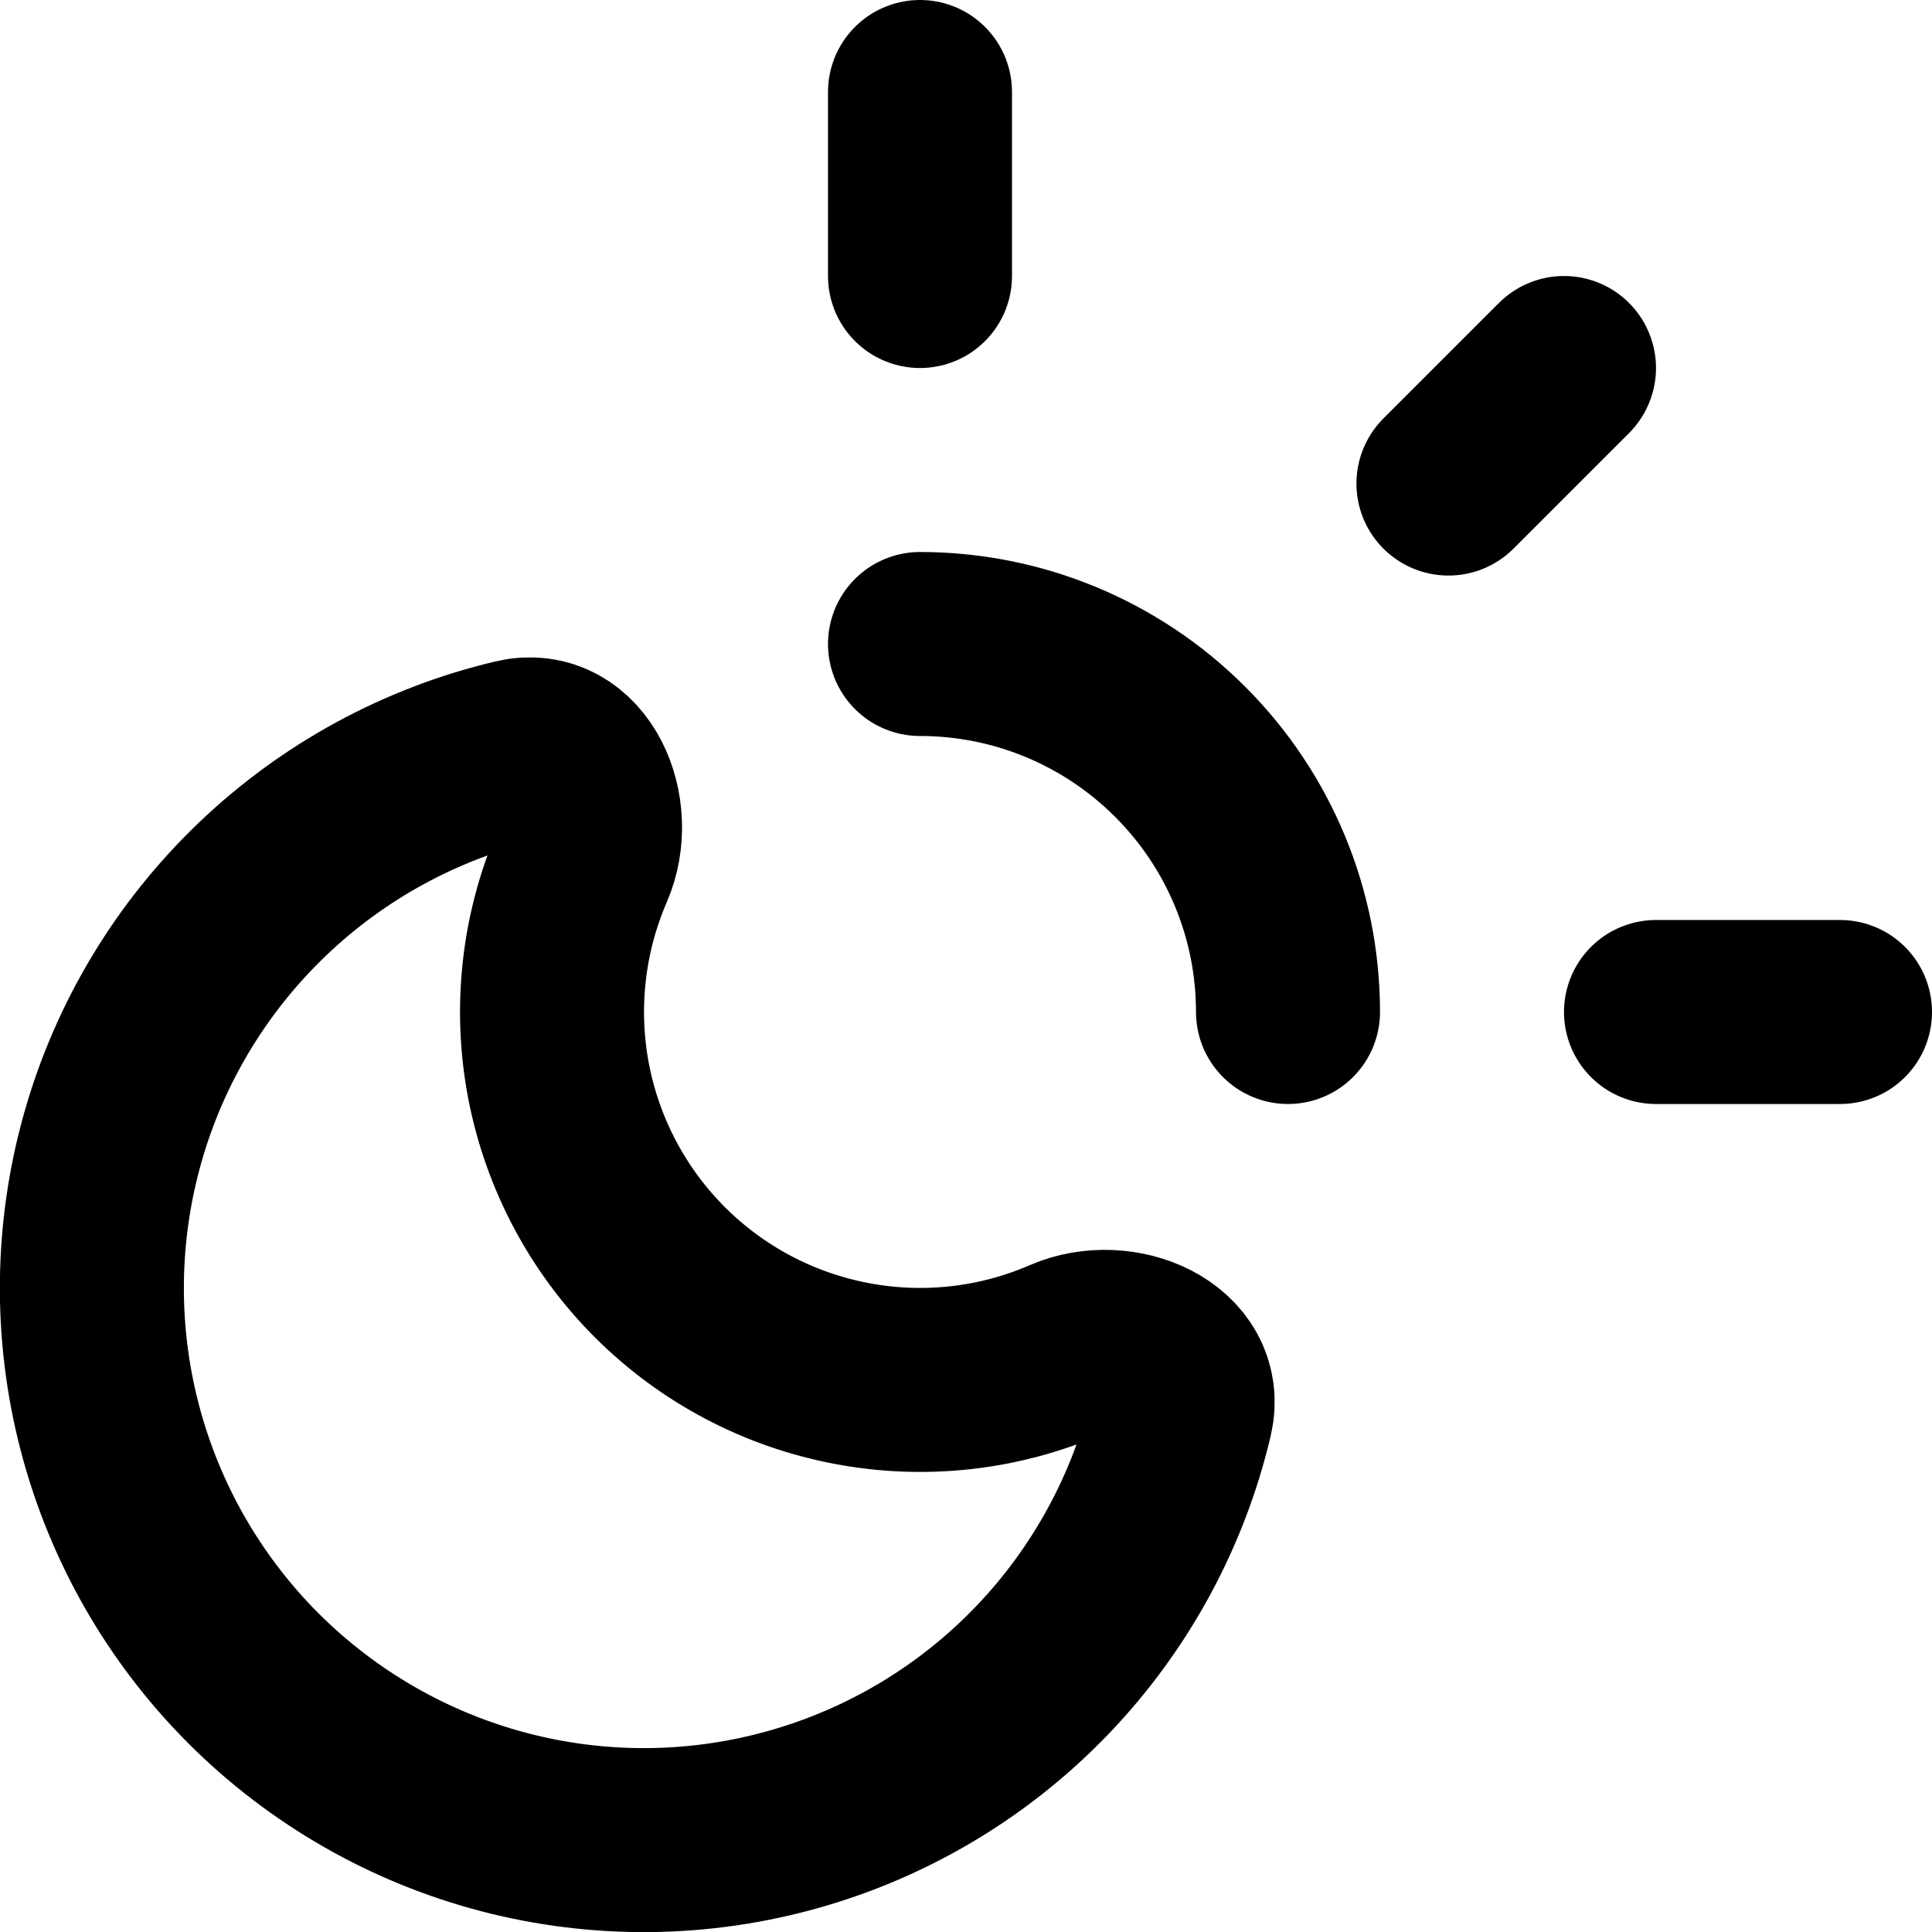
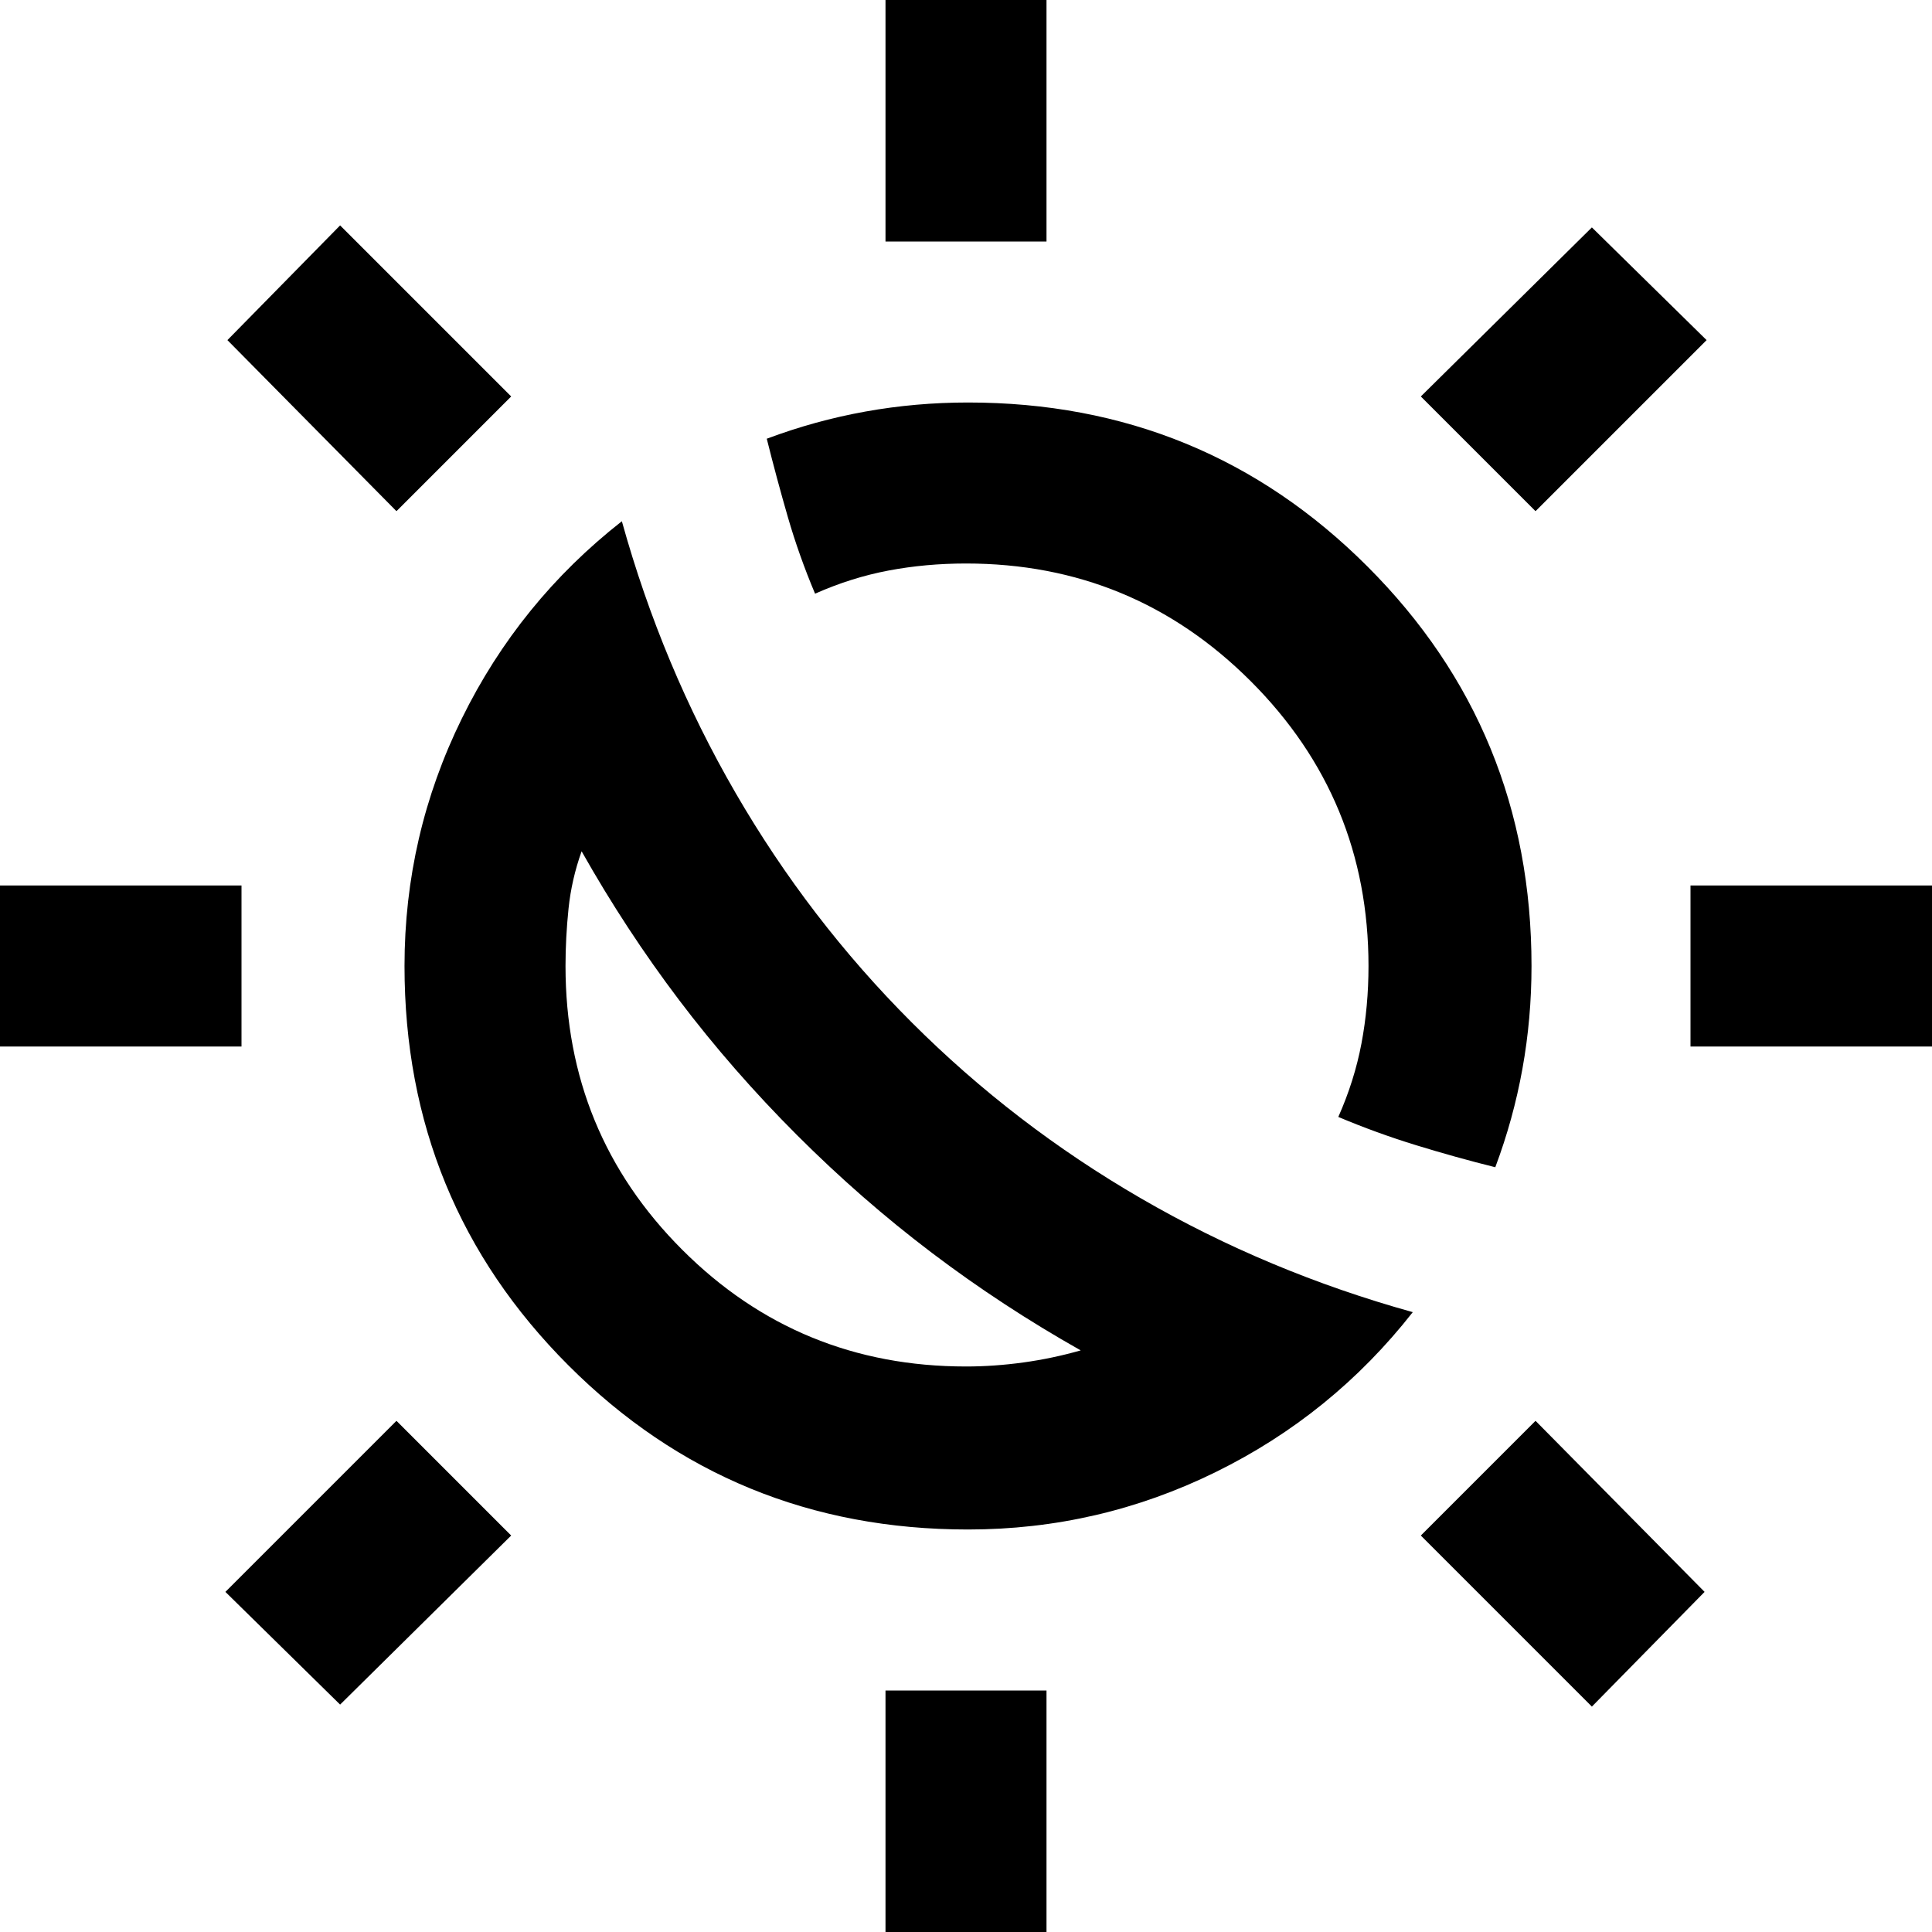
- <svg xmlns="http://www.w3.org/2000/svg" width="21" height="21" viewBox="0 0 21 21" fill="none">
-   <path d="M10 1V3" stroke="currentColor" stroke-width="2" stroke-linecap="round" stroke-linejoin="round" />
-   <path d="M12.837 15.385C12.591 16.424 12.071 17.379 11.333 18.15C10.594 18.922 9.663 19.482 8.636 19.773C7.608 20.065 6.522 20.077 5.488 19.808C4.455 19.539 3.512 18.999 2.756 18.244C2.001 17.489 1.461 16.546 1.192 15.512C0.923 14.479 0.935 13.392 1.226 12.365C1.517 11.337 2.078 10.406 2.849 9.668C3.62 8.929 4.575 8.409 5.614 8.163C6.238 8.016 6.584 8.823 6.329 9.411C6.011 10.147 5.921 10.961 6.071 11.749C6.222 12.537 6.605 13.261 7.172 13.828C7.739 14.395 8.463 14.778 9.251 14.928C10.039 15.079 10.853 14.989 11.589 14.67C12.178 14.415 12.985 14.76 12.837 15.385Z" stroke="currentColor" stroke-width="2" stroke-linecap="round" stroke-linejoin="round" />
-   <path d="M14 11C14 9.939 13.579 8.922 12.828 8.172C12.078 7.421 11.061 7 10 7" stroke="currentColor" stroke-width="2" stroke-linecap="round" stroke-linejoin="round" />
-   <path d="M17 4L15.744 5.256" stroke="currentColor" stroke-width="2" stroke-linecap="round" stroke-linejoin="round" />
-   <path d="M18 11H20" stroke="currentColor" stroke-width="2" stroke-linecap="round" stroke-linejoin="round" />
+ <svg xmlns="http://www.w3.org/2000/svg" height="24px" viewBox="0 -960 960 960" width="24px" fill="currentColor">
+   <path d="M396-396q-32-32-58.5-67T289-537q-5 14-6.5 28.5T281-480q0 83 58 141t141 58q14 0 28.5-2t28.5-6q-39-22-74-48.5T396-396Zm57-56q51 51 114 87.5T702-308q-40 51-98 79.5T481-200q-117 0-198.5-81.5T201-480q0-65 28.5-123t79.5-98q20 72 56.5 135T453-452Zm290 72q-20-5-39.5-11T665-405q8-18 11.5-36.5T680-480q0-83-58.5-141.5T480-680q-20 0-38.5 3.5T405-665q-8-19-13.5-38T381-742q24-9 49-13.5t51-4.5q117 0 198.5 81.5T761-480q0 26-4.5 51T743-380ZM440-840v-120h80v120h-80Zm0 840v-120h80V0h-80Zm323-706-57-57 85-84 57 56-85 85ZM169-113l-57-56 85-85 57 57-85 84Zm671-327v-80h120v80H840ZM0-440v-80h120v80H0Zm791 328-85-85 57-57 84 85-56 57ZM197-706l-84-85 56-57 85 85-57 57Zm199 310Z" />
</svg>
